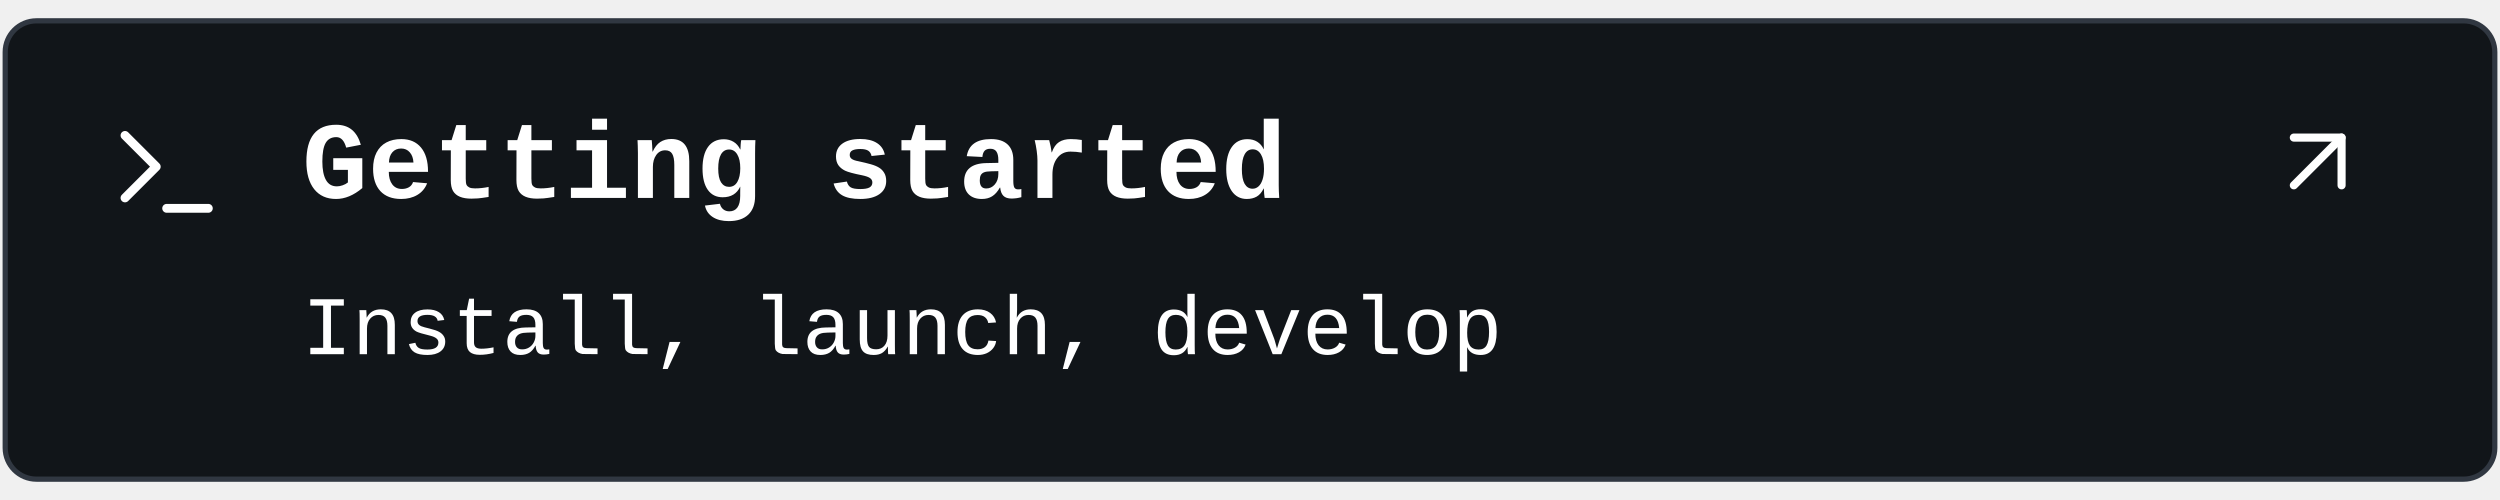
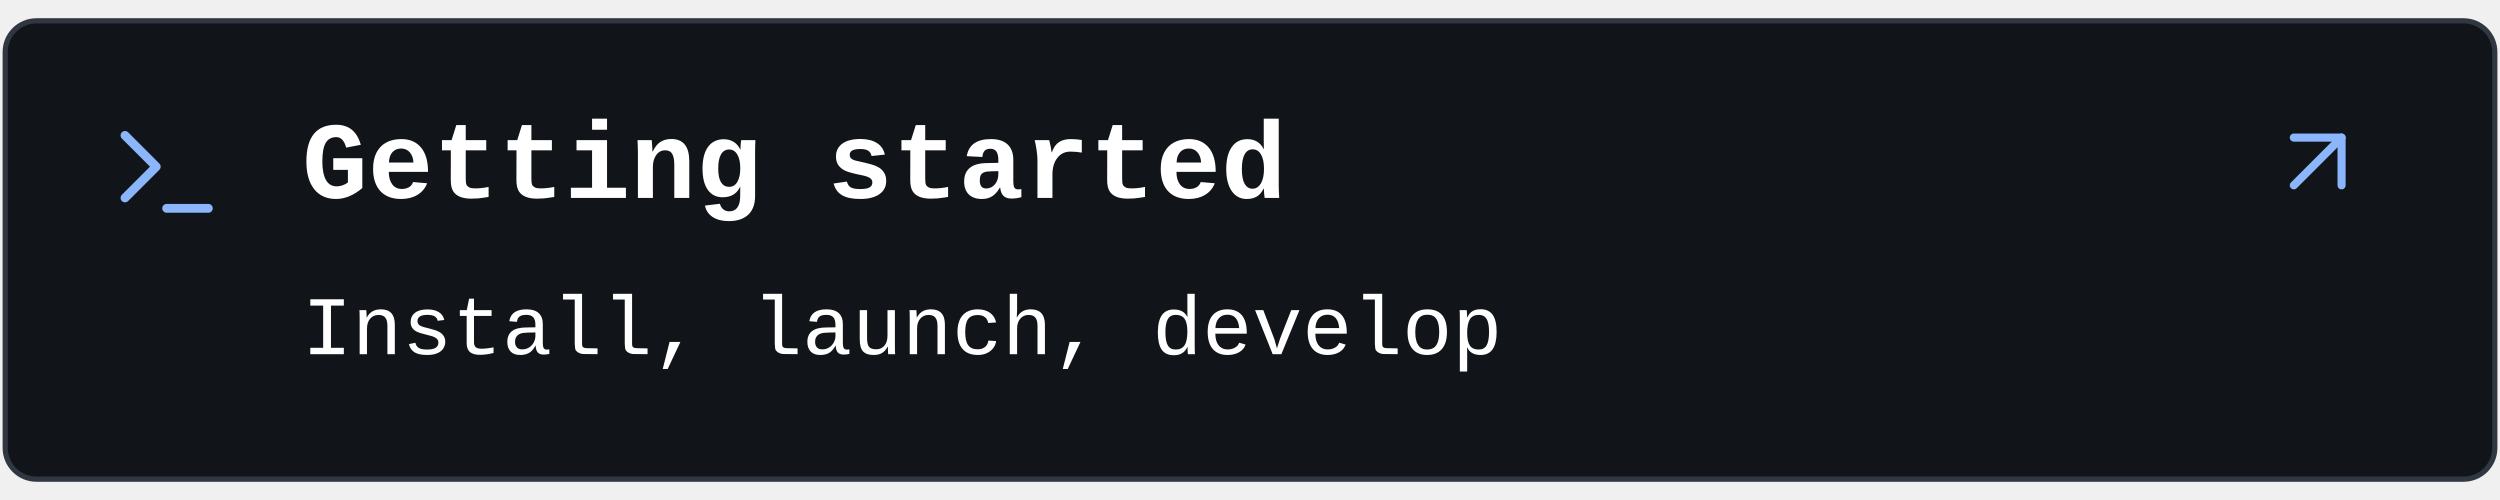
<svg xmlns="http://www.w3.org/2000/svg" width="480" height="96" viewBox="0 0 480 96" role="img" aria-labelledby="title desc">
  <style>
    text { font-family: "Cascadia Code","SFMono-Regular",Consolas,"Liberation Mono","Microsoft YaHei",monospace; letter-spacing: 0; }
    a:hover .tile { fill: #1b2028; }
    a:focus-visible .tile { stroke: #8bb6fb; stroke-width: 3; }
    
    text { fill: #ffffff; stroke: #111519; stroke-width: 1.5; paint-order: stroke fill; stroke-linejoin: round; }
    @media (prefers-color-scheme: light) {
      .tile { fill: #f5f7fa; stroke: #65717f; }
      a:hover .tile { fill: #e8edf4; }
    }

  </style>
  <a href="https://github.com/says693/dsh-TUI-693/blob/main/docs/getting-started.en.md">
    <rect class="tile" x="1" y="4" width="478" height="88" rx="6" fill="#111519" stroke="#303741" />
-     <g class="outlined-icon">
-       <g transform="translate(20 21) scale(1)" fill="none" stroke="#111519" stroke-width="3.5" stroke-linecap="round" stroke-linejoin="round">
-         <path d="M12 19h8" />
-         <path d="m4 17 6-6-6-6" />
-       </g>
-       <g transform="translate(20 21) scale(1)" fill="none" stroke="#ffffff" stroke-width="1.7" stroke-linecap="round" stroke-linejoin="round">
-         <path d="M12 19h8" />
-         <path d="m4 17 6-6-6-6" />
-       </g>
+     <g transform="translate(20 21) scale(1)" fill="none" stroke="#8bb6fb" stroke-width="1.7" stroke-linecap="round" stroke-linejoin="round">
+       <path d="M12 19h8" />
+       <path d="m4 17 6-6-6-6" />
    </g>
    <text x="58" y="38" font-size="21" fill="#edf1f6" font-weight="600">Getting started</text>
    <text x="58" y="68" font-size="16" fill="#aeb8c6">Install, launch, develop</text>
-     <g class="outlined-icon">
-       <g transform="translate(434 20) scale(0.9166667)" fill="none" stroke="#111519" stroke-width="3.5" stroke-linecap="round" stroke-linejoin="round">
-         <path d="M7 7h10v10" />
-         <path d="M7 17 17 7" />
-       </g>
-       <g transform="translate(434 20) scale(0.9166667)" fill="none" stroke="#ffffff" stroke-width="1.7" stroke-linecap="round" stroke-linejoin="round">
-         <path d="M7 7h10v10" />
-         <path d="M7 17 17 7" />
-       </g>
+     <g transform="translate(434 20) scale(0.9166667)" fill="none" stroke="#8bb6fb" stroke-width="1.7" stroke-linecap="round" stroke-linejoin="round">
+       <path d="M7 7h10v10" />
+       <path d="M7 17 17 7" />
    </g>
  </a>
</svg>
